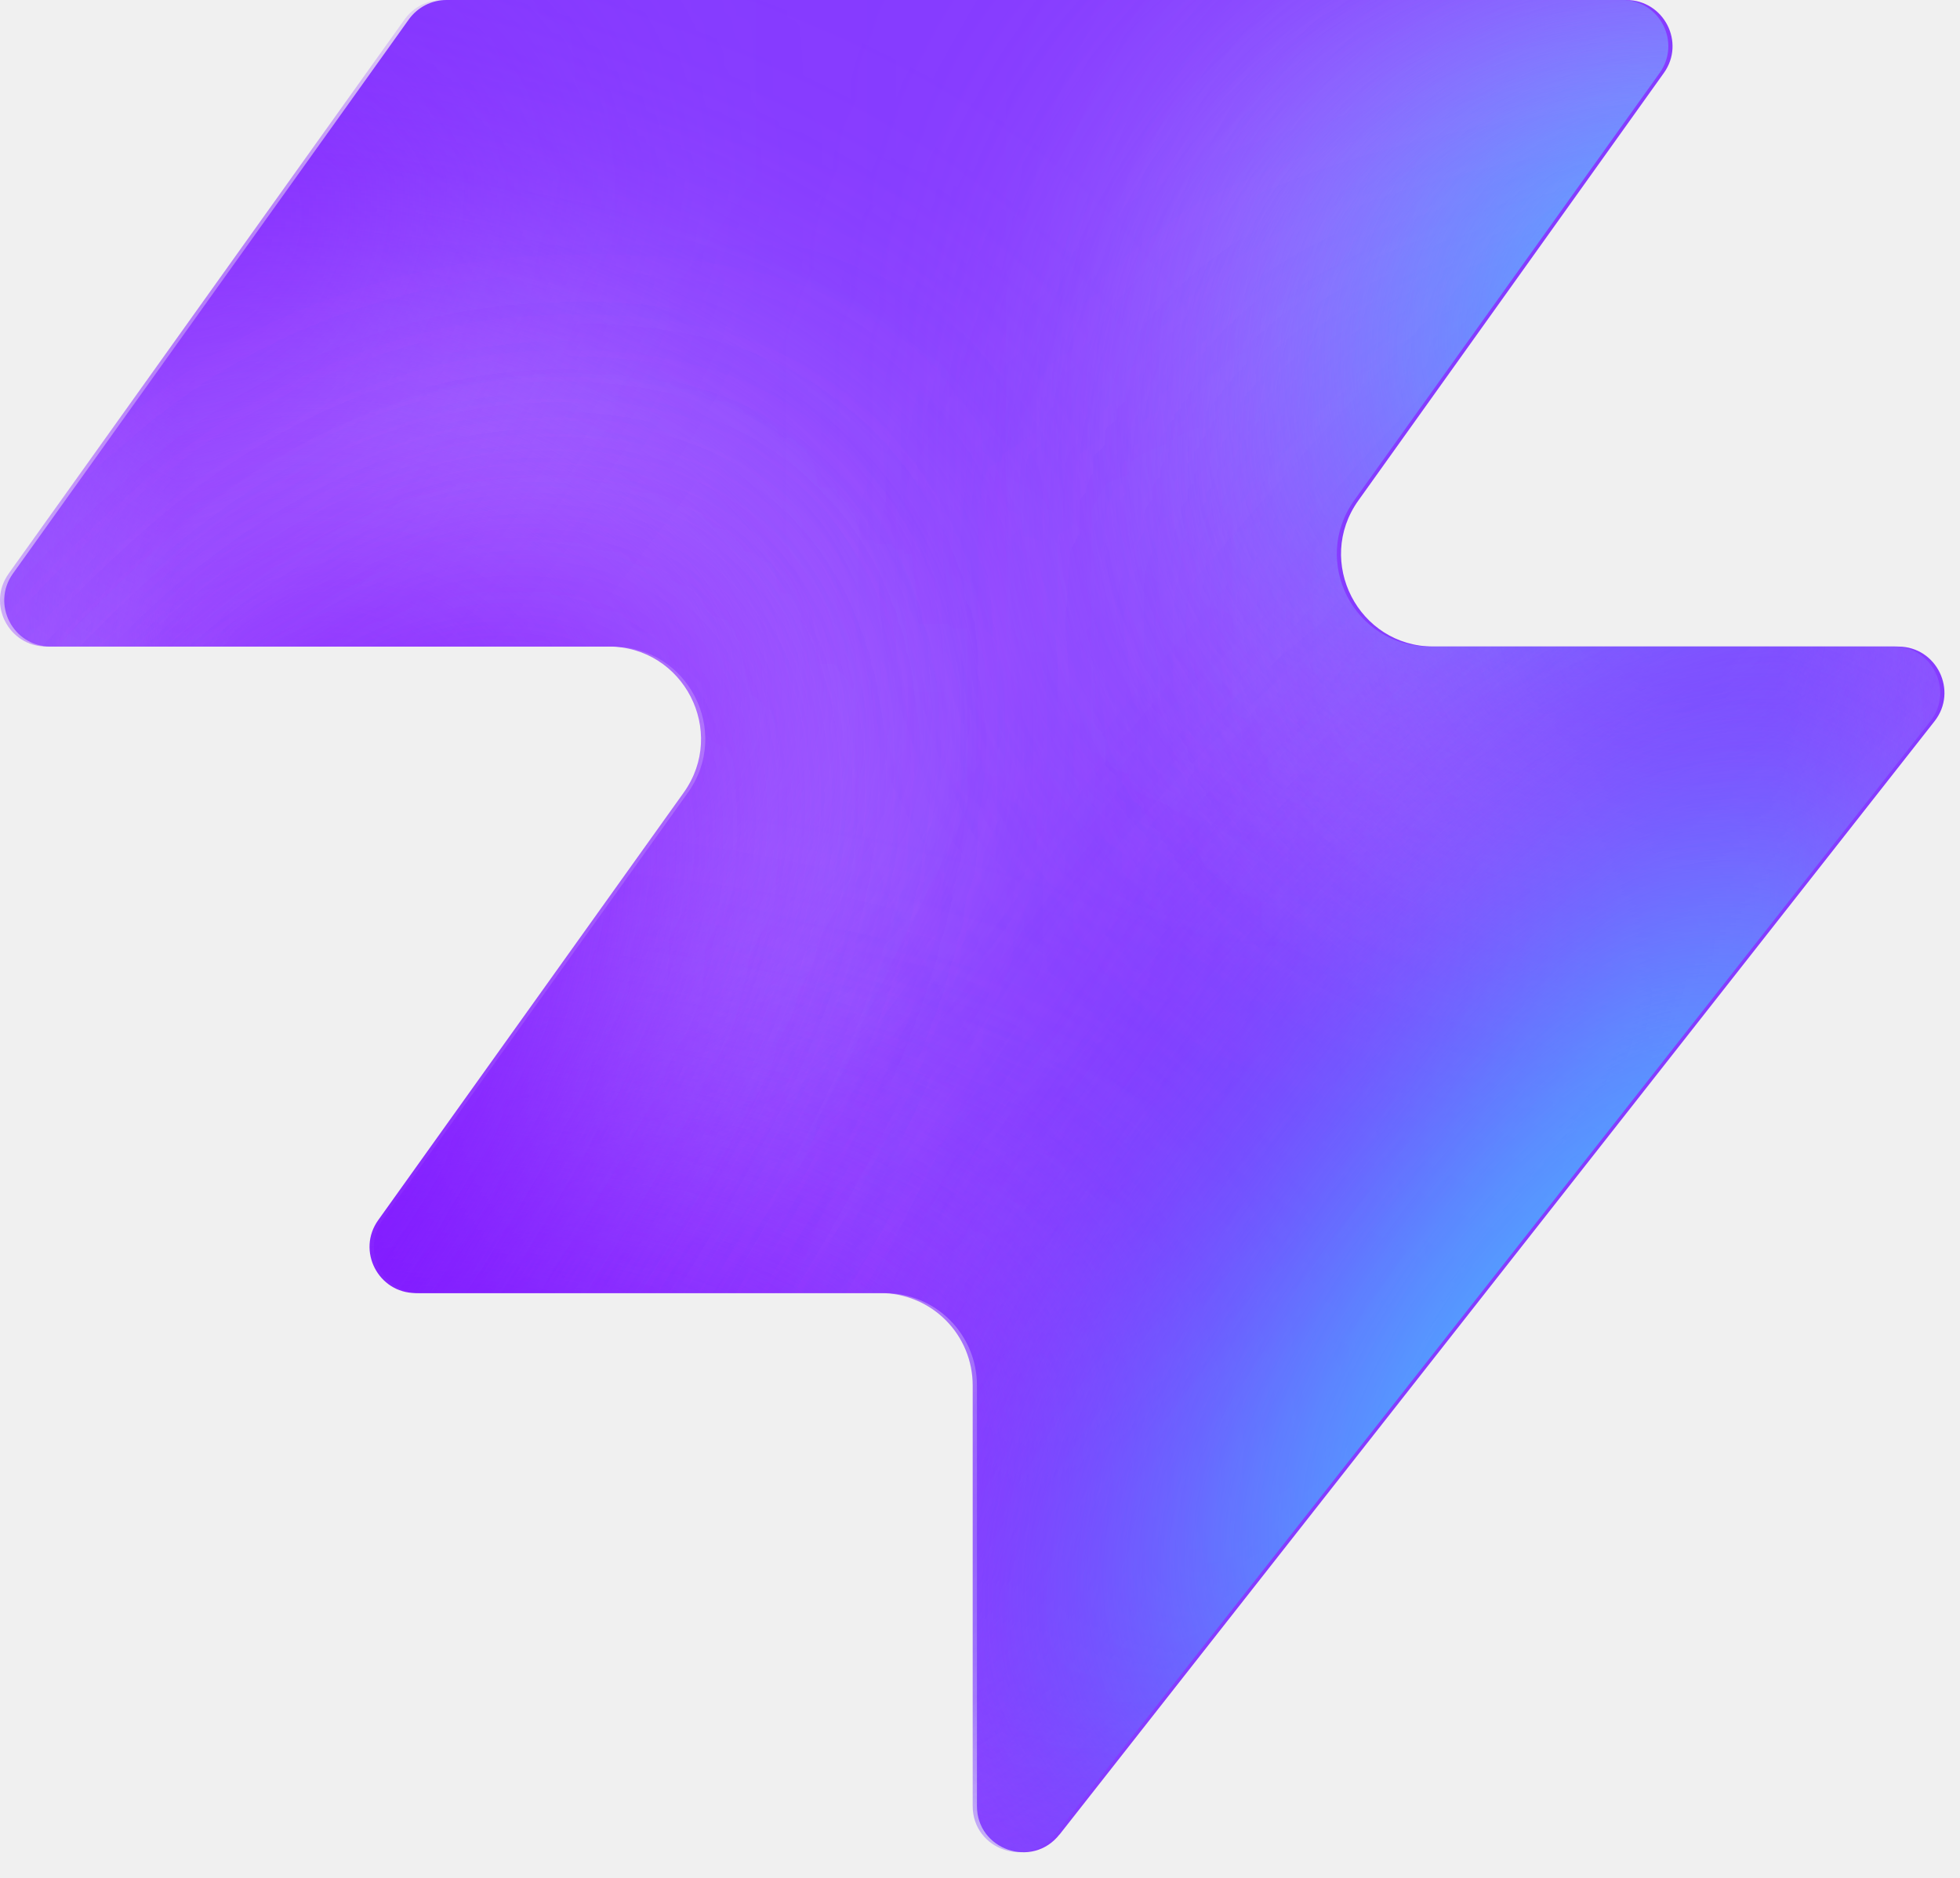
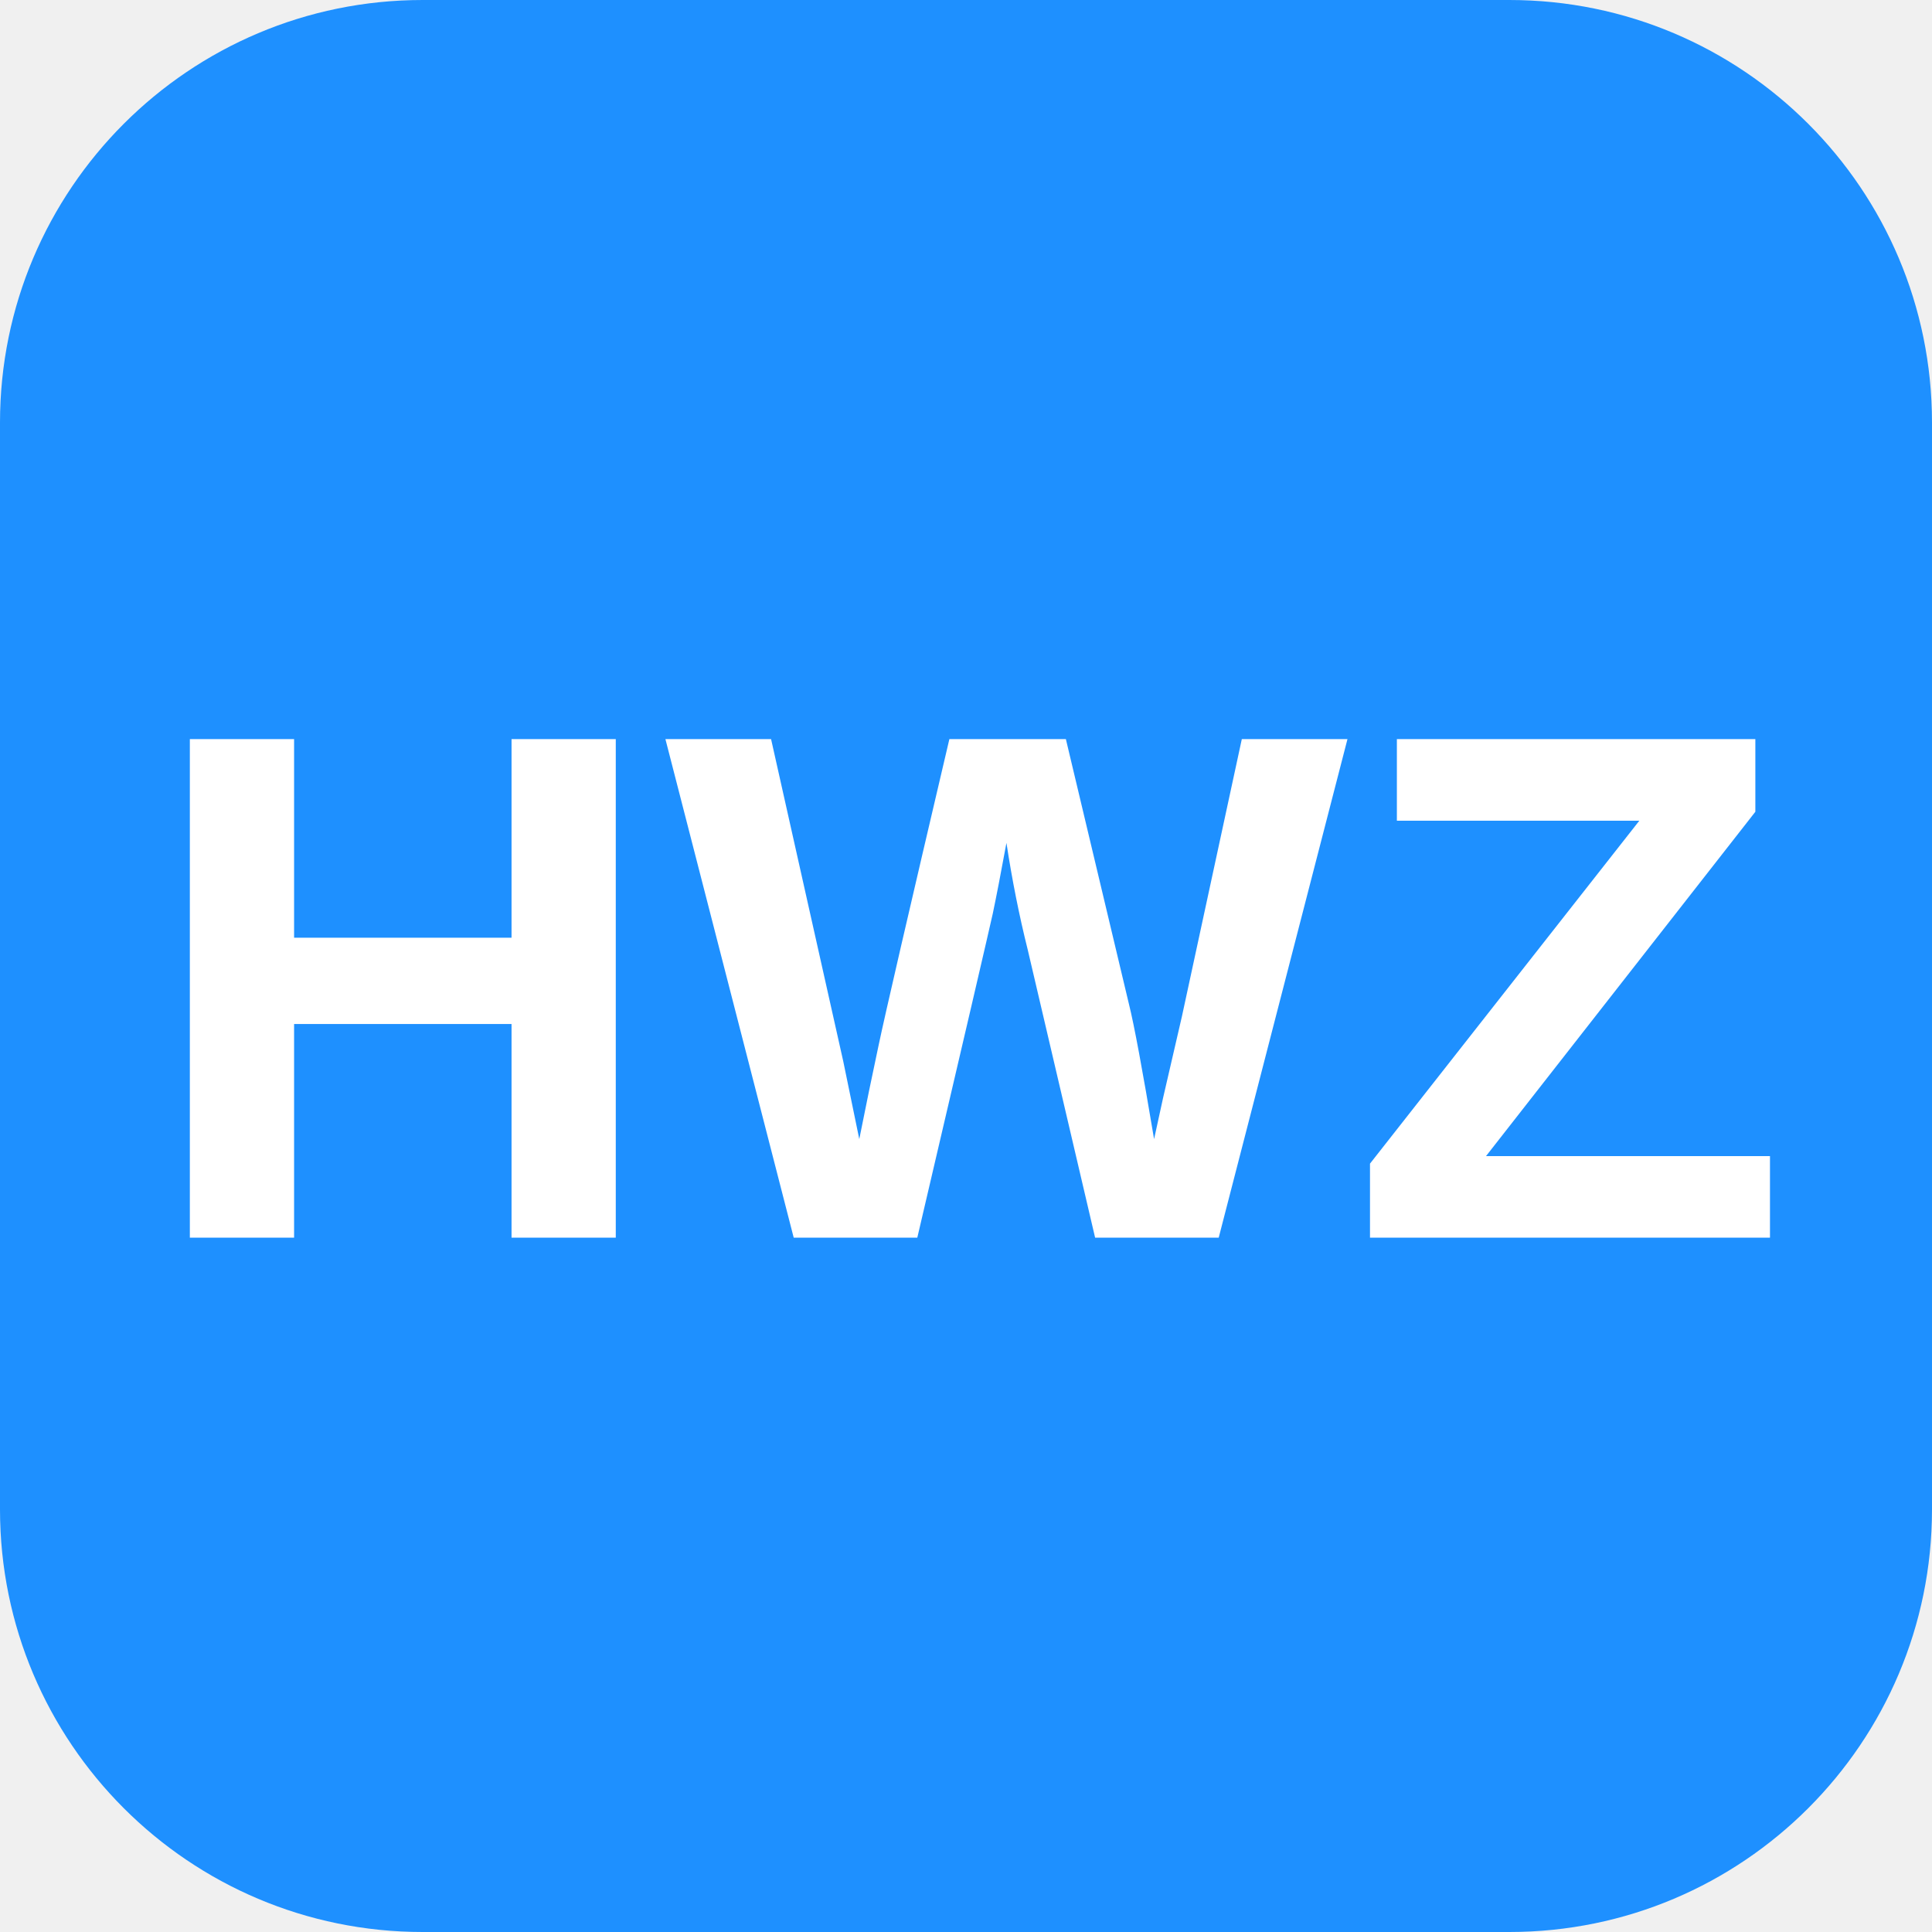
- <svg xmlns="http://www.w3.org/2000/svg" width="48" height="46" fill="none" viewBox="0 0 48 46">
-   <path fill="#863bff" d="M25.946 44.938c-.664.845-2.021.375-2.021-.698V33.937a2.26 2.26 0 0 0-2.262-2.262H10.287c-.92 0-1.456-1.04-.92-1.788l7.48-10.471c1.07-1.497 0-3.578-1.842-3.578H1.237c-.92 0-1.456-1.04-.92-1.788L10.013.474c.214-.297.556-.474.92-.474h28.894c.92 0 1.456 1.04.92 1.788l-7.48 10.471c-1.07 1.498 0 3.579 1.842 3.579h11.377c.943 0 1.473 1.088.89 1.83L25.947 44.94z" style="fill:#863bff;fill:color(display-p3 .525 .23 1);fill-opacity:1" />
-   <mask id="a" width="48" height="46" x="0" y="0" maskUnits="userSpaceOnUse" style="mask-type:alpha">
-     <path fill="#000" d="M25.842 44.938c-.664.844-2.021.375-2.021-.698V33.937a2.26 2.26 0 0 0-2.262-2.262H10.183c-.92 0-1.456-1.04-.92-1.788l7.48-10.471c1.07-1.498 0-3.579-1.842-3.579H1.133c-.92 0-1.456-1.04-.92-1.787L9.91.473c.214-.297.556-.474.92-.474h28.894c.92 0 1.456 1.04.92 1.788l-7.48 10.471c-1.07 1.498 0 3.578 1.842 3.578h11.377c.943 0 1.473 1.088.89 1.832L25.843 44.94z" style="fill:#000;fill-opacity:1" />
-   </mask>
-   <g mask="url(#a)">
-     <g filter="url(#b)">
-       <ellipse cx="5.508" cy="14.704" fill="#ede6ff" rx="5.508" ry="14.704" style="fill:#ede6ff;fill:color(display-p3 .927 .903 1);fill-opacity:1" transform="matrix(.00324 1 1 -.00324 -4.47 31.516)" />
-     </g>
-     <g filter="url(#c)">
-       <ellipse cx="10.399" cy="29.851" fill="#ede6ff" rx="10.399" ry="29.851" style="fill:#ede6ff;fill:color(display-p3 .927 .903 1);fill-opacity:1" transform="matrix(.00324 1 1 -.00324 -39.328 7.883)" />
-     </g>
-     <g filter="url(#d)">
-       <ellipse cx="5.508" cy="30.487" fill="#7e14ff" rx="5.508" ry="30.487" style="fill:#7e14ff;fill:color(display-p3 .492 .077 1);fill-opacity:1" transform="rotate(89.814 -25.913 -14.639)scale(1 -1)" />
-     </g>
-     <g filter="url(#e)">
-       <ellipse cx="5.508" cy="30.599" fill="#7e14ff" rx="5.508" ry="30.599" style="fill:#7e14ff;fill:color(display-p3 .492 .077 1);fill-opacity:1" transform="rotate(89.814 -32.644 -3.334)scale(1 -1)" />
-     </g>
-     <g filter="url(#f)">
-       <ellipse cx="5.508" cy="30.599" fill="#7e14ff" rx="5.508" ry="30.599" style="fill:#7e14ff;fill:color(display-p3 .492 .077 1);fill-opacity:1" transform="matrix(.00324 1 1 -.00324 -34.34 30.47)" />
-     </g>
-     <g filter="url(#g)">
-       <ellipse cx="14.072" cy="22.078" fill="#ede6ff" rx="14.072" ry="22.078" style="fill:#ede6ff;fill:color(display-p3 .927 .903 1);fill-opacity:1" transform="rotate(93.35 24.506 48.493)scale(-1 1)" />
-     </g>
-     <g filter="url(#h)">
-       <ellipse cx="3.47" cy="21.501" fill="#7e14ff" rx="3.47" ry="21.501" style="fill:#7e14ff;fill:color(display-p3 .492 .077 1);fill-opacity:1" transform="rotate(89.009 28.708 47.59)scale(-1 1)" />
-     </g>
-     <g filter="url(#i)">
-       <ellipse cx="3.47" cy="21.501" fill="#7e14ff" rx="3.47" ry="21.501" style="fill:#7e14ff;fill:color(display-p3 .492 .077 1);fill-opacity:1" transform="rotate(89.009 28.708 47.59)scale(-1 1)" />
-     </g>
-     <g filter="url(#j)">
-       <ellipse cx=".387" cy="8.972" fill="#7e14ff" rx="4.407" ry="29.108" style="fill:#7e14ff;fill:color(display-p3 .492 .077 1);fill-opacity:1" transform="rotate(39.51 .387 8.972)" />
-     </g>
-     <g filter="url(#k)">
-       <ellipse cx="47.523" cy="-6.092" fill="#7e14ff" rx="4.407" ry="29.108" style="fill:#7e14ff;fill:color(display-p3 .492 .077 1);fill-opacity:1" transform="rotate(37.892 47.523 -6.092)" />
-     </g>
-     <g filter="url(#l)">
-       <ellipse cx="41.412" cy="6.333" fill="#47bfff" rx="5.971" ry="9.665" style="fill:#47bfff;fill:color(display-p3 .28 .748 1);fill-opacity:1" transform="rotate(37.892 41.412 6.333)" />
-     </g>
-     <g filter="url(#m)">
-       <ellipse cx="-1.879" cy="38.332" fill="#7e14ff" rx="4.407" ry="29.108" style="fill:#7e14ff;fill:color(display-p3 .492 .077 1);fill-opacity:1" transform="rotate(37.892 -1.88 38.332)" />
-     </g>
-     <g filter="url(#n)">
-       <ellipse cx="-1.879" cy="38.332" fill="#7e14ff" rx="4.407" ry="29.108" style="fill:#7e14ff;fill:color(display-p3 .492 .077 1);fill-opacity:1" transform="rotate(37.892 -1.88 38.332)" />
-     </g>
-     <g filter="url(#o)">
-       <ellipse cx="35.651" cy="29.907" fill="#7e14ff" rx="4.407" ry="29.108" style="fill:#7e14ff;fill:color(display-p3 .492 .077 1);fill-opacity:1" transform="rotate(37.892 35.651 29.907)" />
-     </g>
-     <g filter="url(#p)">
-       <ellipse cx="38.418" cy="32.4" fill="#47bfff" rx="5.971" ry="15.297" style="fill:#47bfff;fill:color(display-p3 .28 .748 1);fill-opacity:1" transform="rotate(37.892 38.418 32.4)" />
-     </g>
-   </g>
-   <defs>
-     <filter id="b" width="60.045" height="41.654" x="-19.77" y="16.149" color-interpolation-filters="sRGB" filterUnits="userSpaceOnUse">
-       <feFlood flood-opacity="0" result="BackgroundImageFix" />
-       <feBlend in="SourceGraphic" in2="BackgroundImageFix" result="shape" />
-       <feGaussianBlur result="effect1_foregroundBlur_2002_17158" stdDeviation="7.659" />
-     </filter>
-     <filter id="c" width="90.34" height="51.437" x="-54.613" y="-7.533" color-interpolation-filters="sRGB" filterUnits="userSpaceOnUse">
-       <feFlood flood-opacity="0" result="BackgroundImageFix" />
-       <feBlend in="SourceGraphic" in2="BackgroundImageFix" result="shape" />
-       <feGaussianBlur result="effect1_foregroundBlur_2002_17158" stdDeviation="7.659" />
-     </filter>
-     <filter id="d" width="79.355" height="29.4" x="-49.64" y="2.03" color-interpolation-filters="sRGB" filterUnits="userSpaceOnUse">
-       <feFlood flood-opacity="0" result="BackgroundImageFix" />
-       <feBlend in="SourceGraphic" in2="BackgroundImageFix" result="shape" />
-       <feGaussianBlur result="effect1_foregroundBlur_2002_17158" stdDeviation="4.596" />
-     </filter>
-     <filter id="e" width="79.579" height="29.4" x="-45.045" y="20.029" color-interpolation-filters="sRGB" filterUnits="userSpaceOnUse">
-       <feFlood flood-opacity="0" result="BackgroundImageFix" />
-       <feBlend in="SourceGraphic" in2="BackgroundImageFix" result="shape" />
-       <feGaussianBlur result="effect1_foregroundBlur_2002_17158" stdDeviation="4.596" />
-     </filter>
-     <filter id="f" width="79.579" height="29.4" x="-43.513" y="21.178" color-interpolation-filters="sRGB" filterUnits="userSpaceOnUse">
-       <feFlood flood-opacity="0" result="BackgroundImageFix" />
-       <feBlend in="SourceGraphic" in2="BackgroundImageFix" result="shape" />
-       <feGaussianBlur result="effect1_foregroundBlur_2002_17158" stdDeviation="4.596" />
-     </filter>
-     <filter id="g" width="74.749" height="58.852" x="15.756" y="-17.901" color-interpolation-filters="sRGB" filterUnits="userSpaceOnUse">
-       <feFlood flood-opacity="0" result="BackgroundImageFix" />
-       <feBlend in="SourceGraphic" in2="BackgroundImageFix" result="shape" />
-       <feGaussianBlur result="effect1_foregroundBlur_2002_17158" stdDeviation="7.659" />
-     </filter>
-     <filter id="h" width="61.377" height="25.362" x="23.548" y="2.284" color-interpolation-filters="sRGB" filterUnits="userSpaceOnUse">
-       <feFlood flood-opacity="0" result="BackgroundImageFix" />
-       <feBlend in="SourceGraphic" in2="BackgroundImageFix" result="shape" />
-       <feGaussianBlur result="effect1_foregroundBlur_2002_17158" stdDeviation="4.596" />
-     </filter>
-     <filter id="i" width="61.377" height="25.362" x="23.548" y="2.284" color-interpolation-filters="sRGB" filterUnits="userSpaceOnUse">
-       <feFlood flood-opacity="0" result="BackgroundImageFix" />
-       <feBlend in="SourceGraphic" in2="BackgroundImageFix" result="shape" />
-       <feGaussianBlur result="effect1_foregroundBlur_2002_17158" stdDeviation="4.596" />
-     </filter>
-     <filter id="j" width="56.045" height="63.649" x="-27.636" y="-22.853" color-interpolation-filters="sRGB" filterUnits="userSpaceOnUse">
-       <feFlood flood-opacity="0" result="BackgroundImageFix" />
-       <feBlend in="SourceGraphic" in2="BackgroundImageFix" result="shape" />
-       <feGaussianBlur result="effect1_foregroundBlur_2002_17158" stdDeviation="4.596" />
-     </filter>
-     <filter id="k" width="54.814" height="64.646" x="20.116" y="-38.415" color-interpolation-filters="sRGB" filterUnits="userSpaceOnUse">
-       <feFlood flood-opacity="0" result="BackgroundImageFix" />
-       <feBlend in="SourceGraphic" in2="BackgroundImageFix" result="shape" />
-       <feGaussianBlur result="effect1_foregroundBlur_2002_17158" stdDeviation="4.596" />
-     </filter>
-     <filter id="l" width="33.541" height="35.313" x="24.641" y="-11.323" color-interpolation-filters="sRGB" filterUnits="userSpaceOnUse">
-       <feFlood flood-opacity="0" result="BackgroundImageFix" />
-       <feBlend in="SourceGraphic" in2="BackgroundImageFix" result="shape" />
-       <feGaussianBlur result="effect1_foregroundBlur_2002_17158" stdDeviation="4.596" />
-     </filter>
-     <filter id="m" width="54.814" height="64.646" x="-29.286" y="6.009" color-interpolation-filters="sRGB" filterUnits="userSpaceOnUse">
-       <feFlood flood-opacity="0" result="BackgroundImageFix" />
-       <feBlend in="SourceGraphic" in2="BackgroundImageFix" result="shape" />
-       <feGaussianBlur result="effect1_foregroundBlur_2002_17158" stdDeviation="4.596" />
-     </filter>
-     <filter id="n" width="54.814" height="64.646" x="-29.286" y="6.009" color-interpolation-filters="sRGB" filterUnits="userSpaceOnUse">
-       <feFlood flood-opacity="0" result="BackgroundImageFix" />
-       <feBlend in="SourceGraphic" in2="BackgroundImageFix" result="shape" />
-       <feGaussianBlur result="effect1_foregroundBlur_2002_17158" stdDeviation="4.596" />
-     </filter>
-     <filter id="o" width="54.814" height="64.646" x="8.244" y="-2.416" color-interpolation-filters="sRGB" filterUnits="userSpaceOnUse">
-       <feFlood flood-opacity="0" result="BackgroundImageFix" />
-       <feBlend in="SourceGraphic" in2="BackgroundImageFix" result="shape" />
-       <feGaussianBlur result="effect1_foregroundBlur_2002_17158" stdDeviation="4.596" />
-     </filter>
-     <filter id="p" width="39.409" height="43.623" x="18.713" y="10.588" color-interpolation-filters="sRGB" filterUnits="userSpaceOnUse">
-       <feFlood flood-opacity="0" result="BackgroundImageFix" />
-       <feBlend in="SourceGraphic" in2="BackgroundImageFix" result="shape" />
-       <feGaussianBlur result="effect1_foregroundBlur_2002_17158" stdDeviation="4.596" />
-     </filter>
-   </defs>
+ <svg xmlns="http://www.w3.org/2000/svg" viewBox="0 0 64 64">
+   <rect width="64" height="64" rx="14" fill="#1e90ff" />
+   <text x="32" y="41" font-family="Arial, sans-serif" font-size="24" font-weight="700" text-anchor="middle" fill="#ffffff">HWZ</text>
</svg>
